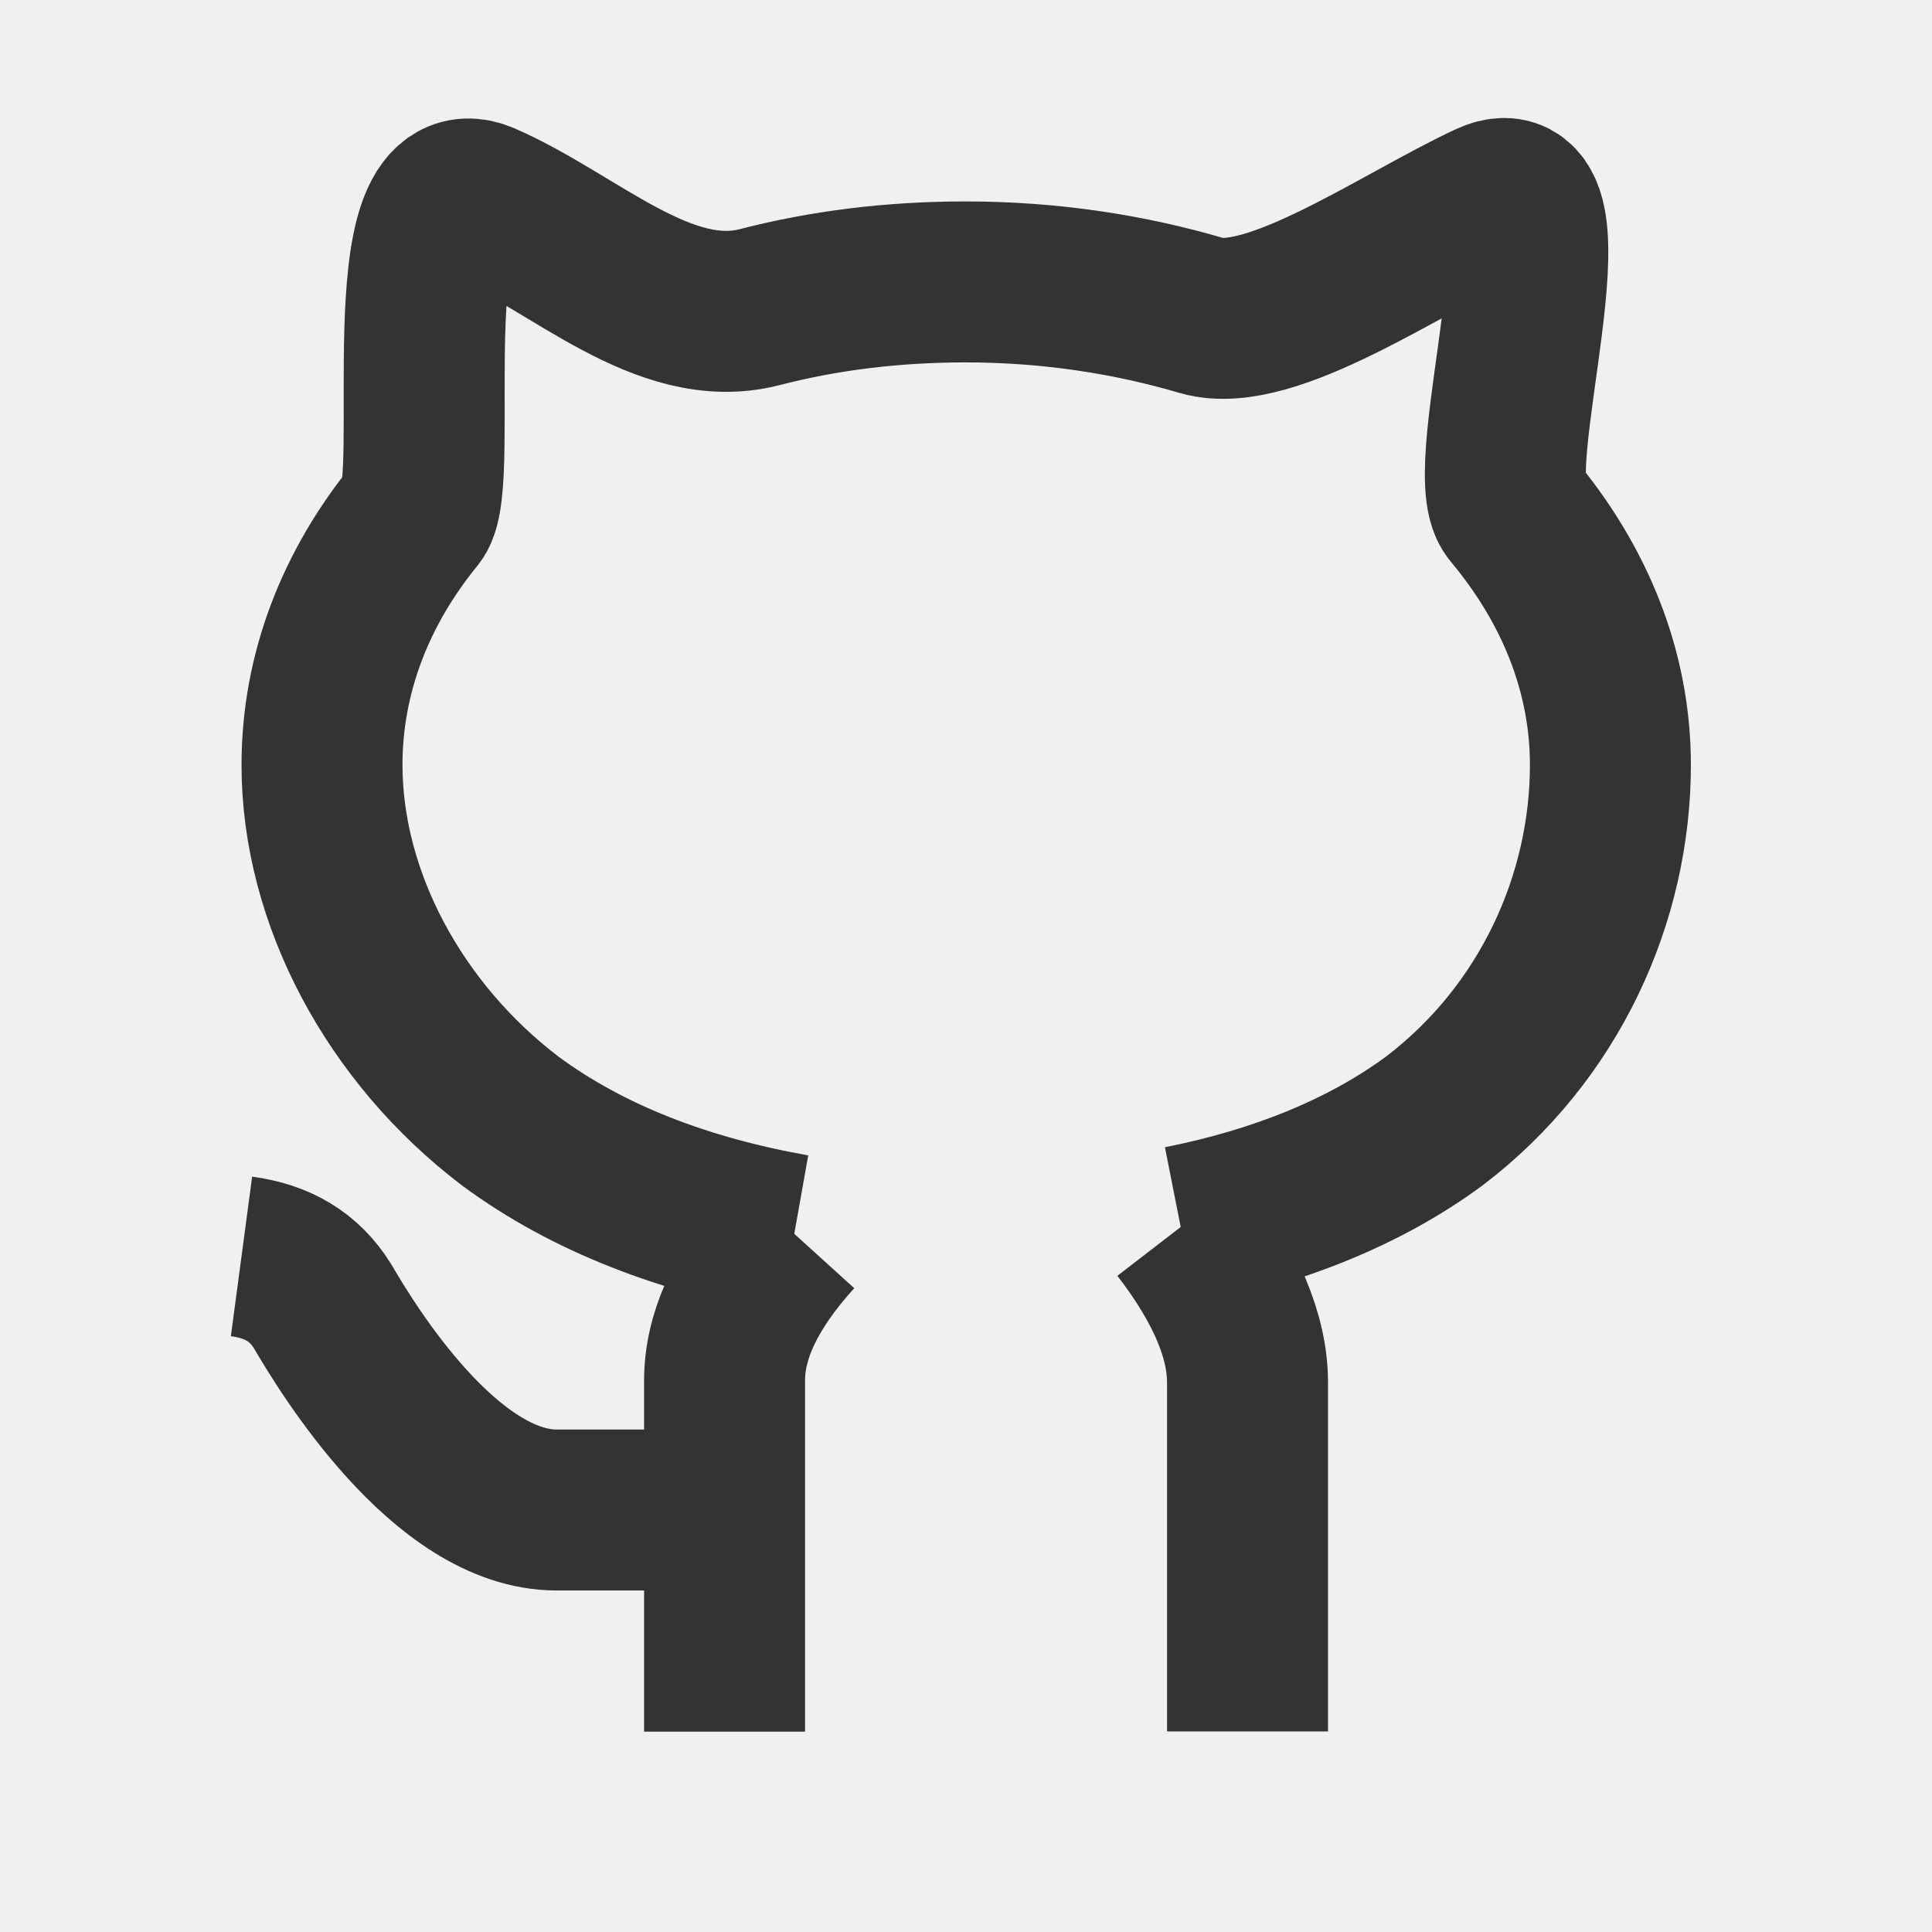
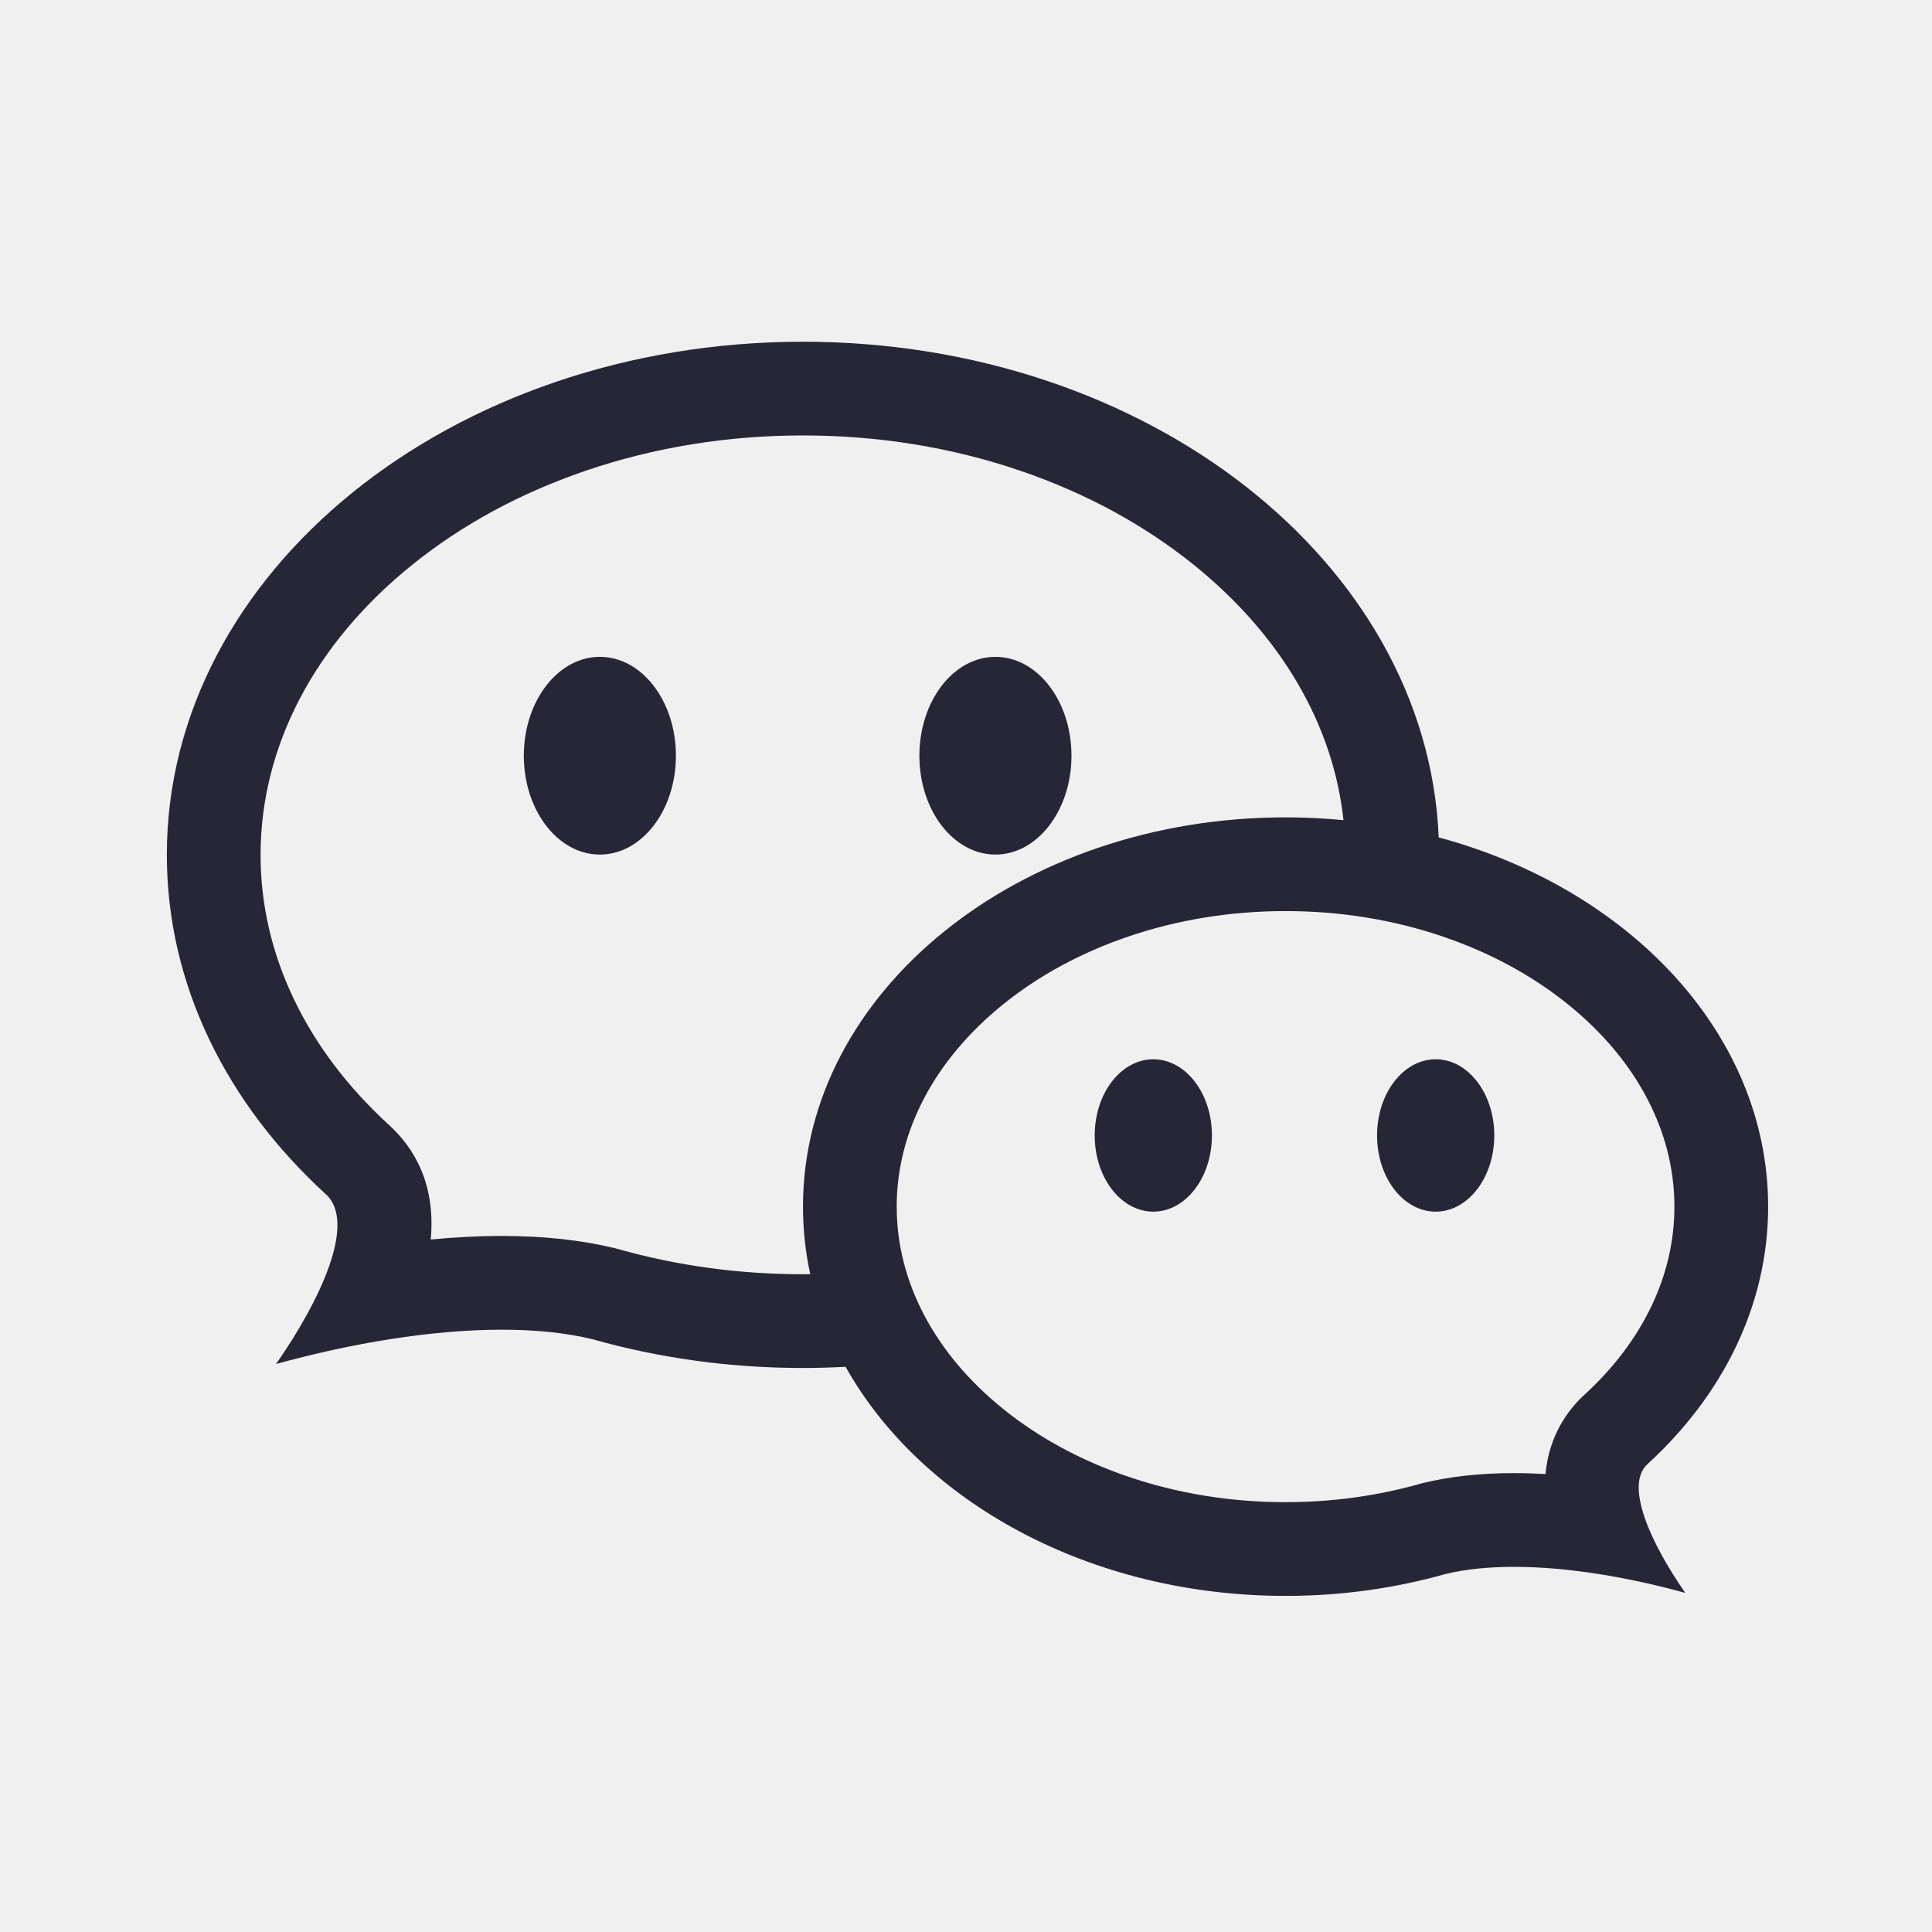
- <svg xmlns="http://www.w3.org/2000/svg" xmlns:xlink="http://www.w3.org/1999/xlink" width="16" height="16" viewBox="0 0 16 16" fill="none">
-   <defs>
-     <rect id="path_0" x="0" y="0" width="16" height="16" />
-   </defs>
-   <g opacity="1" transform="translate(0 0)  rotate(0 8 8)">
-     <mask id="bg-mask-0" fill="white">
-       <use xlink:href="#path_0" />
-     </mask>
-     <g mask="url(#bg-mask-0)">
-       <path id="路径 1" style="stroke:#333333; stroke-width:1.333; stroke-opacity:1; stroke-dasharray:0 0" transform="translate(2.666667 1.644695)  rotate(0 5.333333 4.287969)" d="M7.11,8.51C7.92,8.35 8.64,8.06 9.21,7.64C10.17,6.91 10.67,5.79 10.67,4.69C10.67,3.91 10.37,3.19 9.86,2.58C9.58,2.24 10.41,-0.31 9.67,0.03C8.94,0.37 7.86,1.13 7.29,0.97C6.68,0.79 6.02,0.69 5.33,0.69C4.73,0.69 4.16,0.76 3.62,0.9C2.83,1.1 2.09,0.36 1.33,0.03C0.58,-0.29 0.99,2.34 0.77,2.62C0.28,3.22 0,3.93 0,4.69C0,5.79 0.6,6.91 1.56,7.64C2.21,8.12 3.01,8.42 3.91,8.58 " />
-       <path id="路径 2" style="stroke:#333333; stroke-width:1.333; stroke-opacity:1; stroke-dasharray:0 0" transform="translate(6.000667 10.22063)  rotate(0 0.2896167 2.058117)" d="M0.58,0C0.19,0.43 0,0.83 0,1.21C0,1.59 0,2.56 0,4.12 " />
-       <path id="路径 3" style="stroke:#333333; stroke-width:1.333; stroke-opacity:1; stroke-dasharray:0 0" transform="translate(9.781533 10.15887)  rotate(0 0.2744333 2.089017)" d="M0,0C0.37,0.48 0.55,0.91 0.55,1.29C0.55,1.68 0.55,2.64 0.55,4.18 " />
-       <path id="路径 4" style="stroke:#333333; stroke-width:1.333; stroke-opacity:1; stroke-dasharray:0 0" transform="translate(2 10.40517)  rotate(0 2.0004 1.050417)" d="M0,0C0.3,0.04 0.52,0.17 0.67,0.41C0.88,0.77 1.69,2.1 2.61,2.1C3.22,2.1 3.68,2.1 4,2.1 " />
-     </g>
-   </g>
+ <svg xmlns="http://www.w3.org/2000/svg" t="1681462191521" class="icon" viewBox="0 0 1024 1024" version="1.1" p-id="1048" width="200" height="200">
+   <path d="M873.202 776.004c39.796-36.367 63.946-84.144 63.946-136.467 0-91.062-73.137-168.335-174.607-195.706-6.052-145.915-154.579-262.711-336.947-262.711-186.21 0-337.163 121.764-337.163 271.968 0 68.974 31.833 131.953 84.293 179.895 16.417 15.003-2.804 56.059-26.417 89.977 39.906-11.022 82.471-18.196 119.732-18.196 17.445 0 33.731 1.575 48.03 5.062 34.908 9.865 72.437 15.231 111.523 15.231 7.591 0 15.12-0.225 22.589-0.624 40.125 71.599 129.444 121.424 233.191 121.424 29.65 0 58.123-4.069 84.603-11.556 10.848-2.646 23.199-3.84 36.435-3.84 28.265 0 60.556 5.443 90.83 13.804-17.91-25.73-32.492-56.871-20.037-68.255zM425.595 675.377c-33.675 0-66.651-4.494-98.011-13.359l-0.866-0.244-0.874-0.214c-17.618-4.299-37.738-6.478-59.801-6.478-12.681 0-25.347 0.699-37.732 1.888 2.629-29.109-8.524-48.277-22.071-60.659-21.881-19.995-38.877-42.477-50.515-66.818-11.687-24.446-17.616-50.153-17.616-76.405 0-57.328 28.506-111.892 80.265-153.645 26.429-21.317 57.391-38.117 92.023-49.934 36.391-12.417 75.15-18.711 115.199-18.711s78.807 6.295 115.199 18.711c34.633 11.815 65.594 28.617 92.023 49.934 46.193 37.262 73.845 84.732 79.261 135.26 0.001 0 0.001 0 0.002 0-10.069-0.971-20.314-1.486-30.708-1.486-141.263 0-255.777 92.371-255.777 206.321 0 12.21 1.326 24.174 3.847 35.803-0.001-0.002-0.001-0.002-0.001-0.004-1.285 0.014-2.565 0.041-3.847 0.041zM839.686 739.338c-8.029 7.34-18.617 20.825-20.541 41.932-5.547-0.315-11.14-0.489-16.737-0.489-17.695 0-33.914 1.769-48.207 5.257l-0.874 0.214-0.867 0.242c-22.731 6.427-46.646 9.683-71.089 9.683-29.06 0-57.162-4.561-83.52-13.551-24.941-8.51-47.2-20.576-66.153-35.865-36.388-29.353-56.429-67.431-56.429-107.222 0-39.795 20.041-77.874 56.429-107.226 18.955-15.29 41.211-27.355 66.153-35.865 26.358-8.993 54.46-13.552 83.52-13.552s57.161 4.561 83.519 13.552c24.942 8.512 47.201 20.576 66.154 35.865 36.388 29.351 56.428 67.43 56.428 107.226 0 18.112-4.101 35.873-12.19 52.789-8.162 17.069-20.138 32.887-35.596 47.011zM277.639 399.92c0.27-28.671 18.21-51.777 40.304-51.777 22.26 0 40.306 23.46 40.306 52.398 0 28.94-18.045 52.398-40.306 52.398-22.094 0-40.033-23.107-40.302-51.744zM487.295 399.92c0.27-28.671 18.21-51.777 40.302-51.777 22.259 0 40.305 23.46 40.305 52.398 0 28.94-18.045 52.398-40.305 52.398-22.092 0-40.032-23.107-40.301-51.744zM580.218 601.195c0.27-22.034 14.074-39.763 31.061-39.763 17.156 0 31.065 18.08 31.065 40.384 0 22.304-13.908 40.384-31.065 40.384-16.988 0-30.791-17.729-31.061-39.73zM729.874 601.195c0.27-22.034 14.074-39.763 31.062-39.763 17.156 0 31.067 18.08 31.067 40.384 0 22.304-13.909 40.384-31.067 40.384-16.989 0-30.794-17.729-31.062-39.73z" fill="#272636" p-id="1049" />
</svg>
